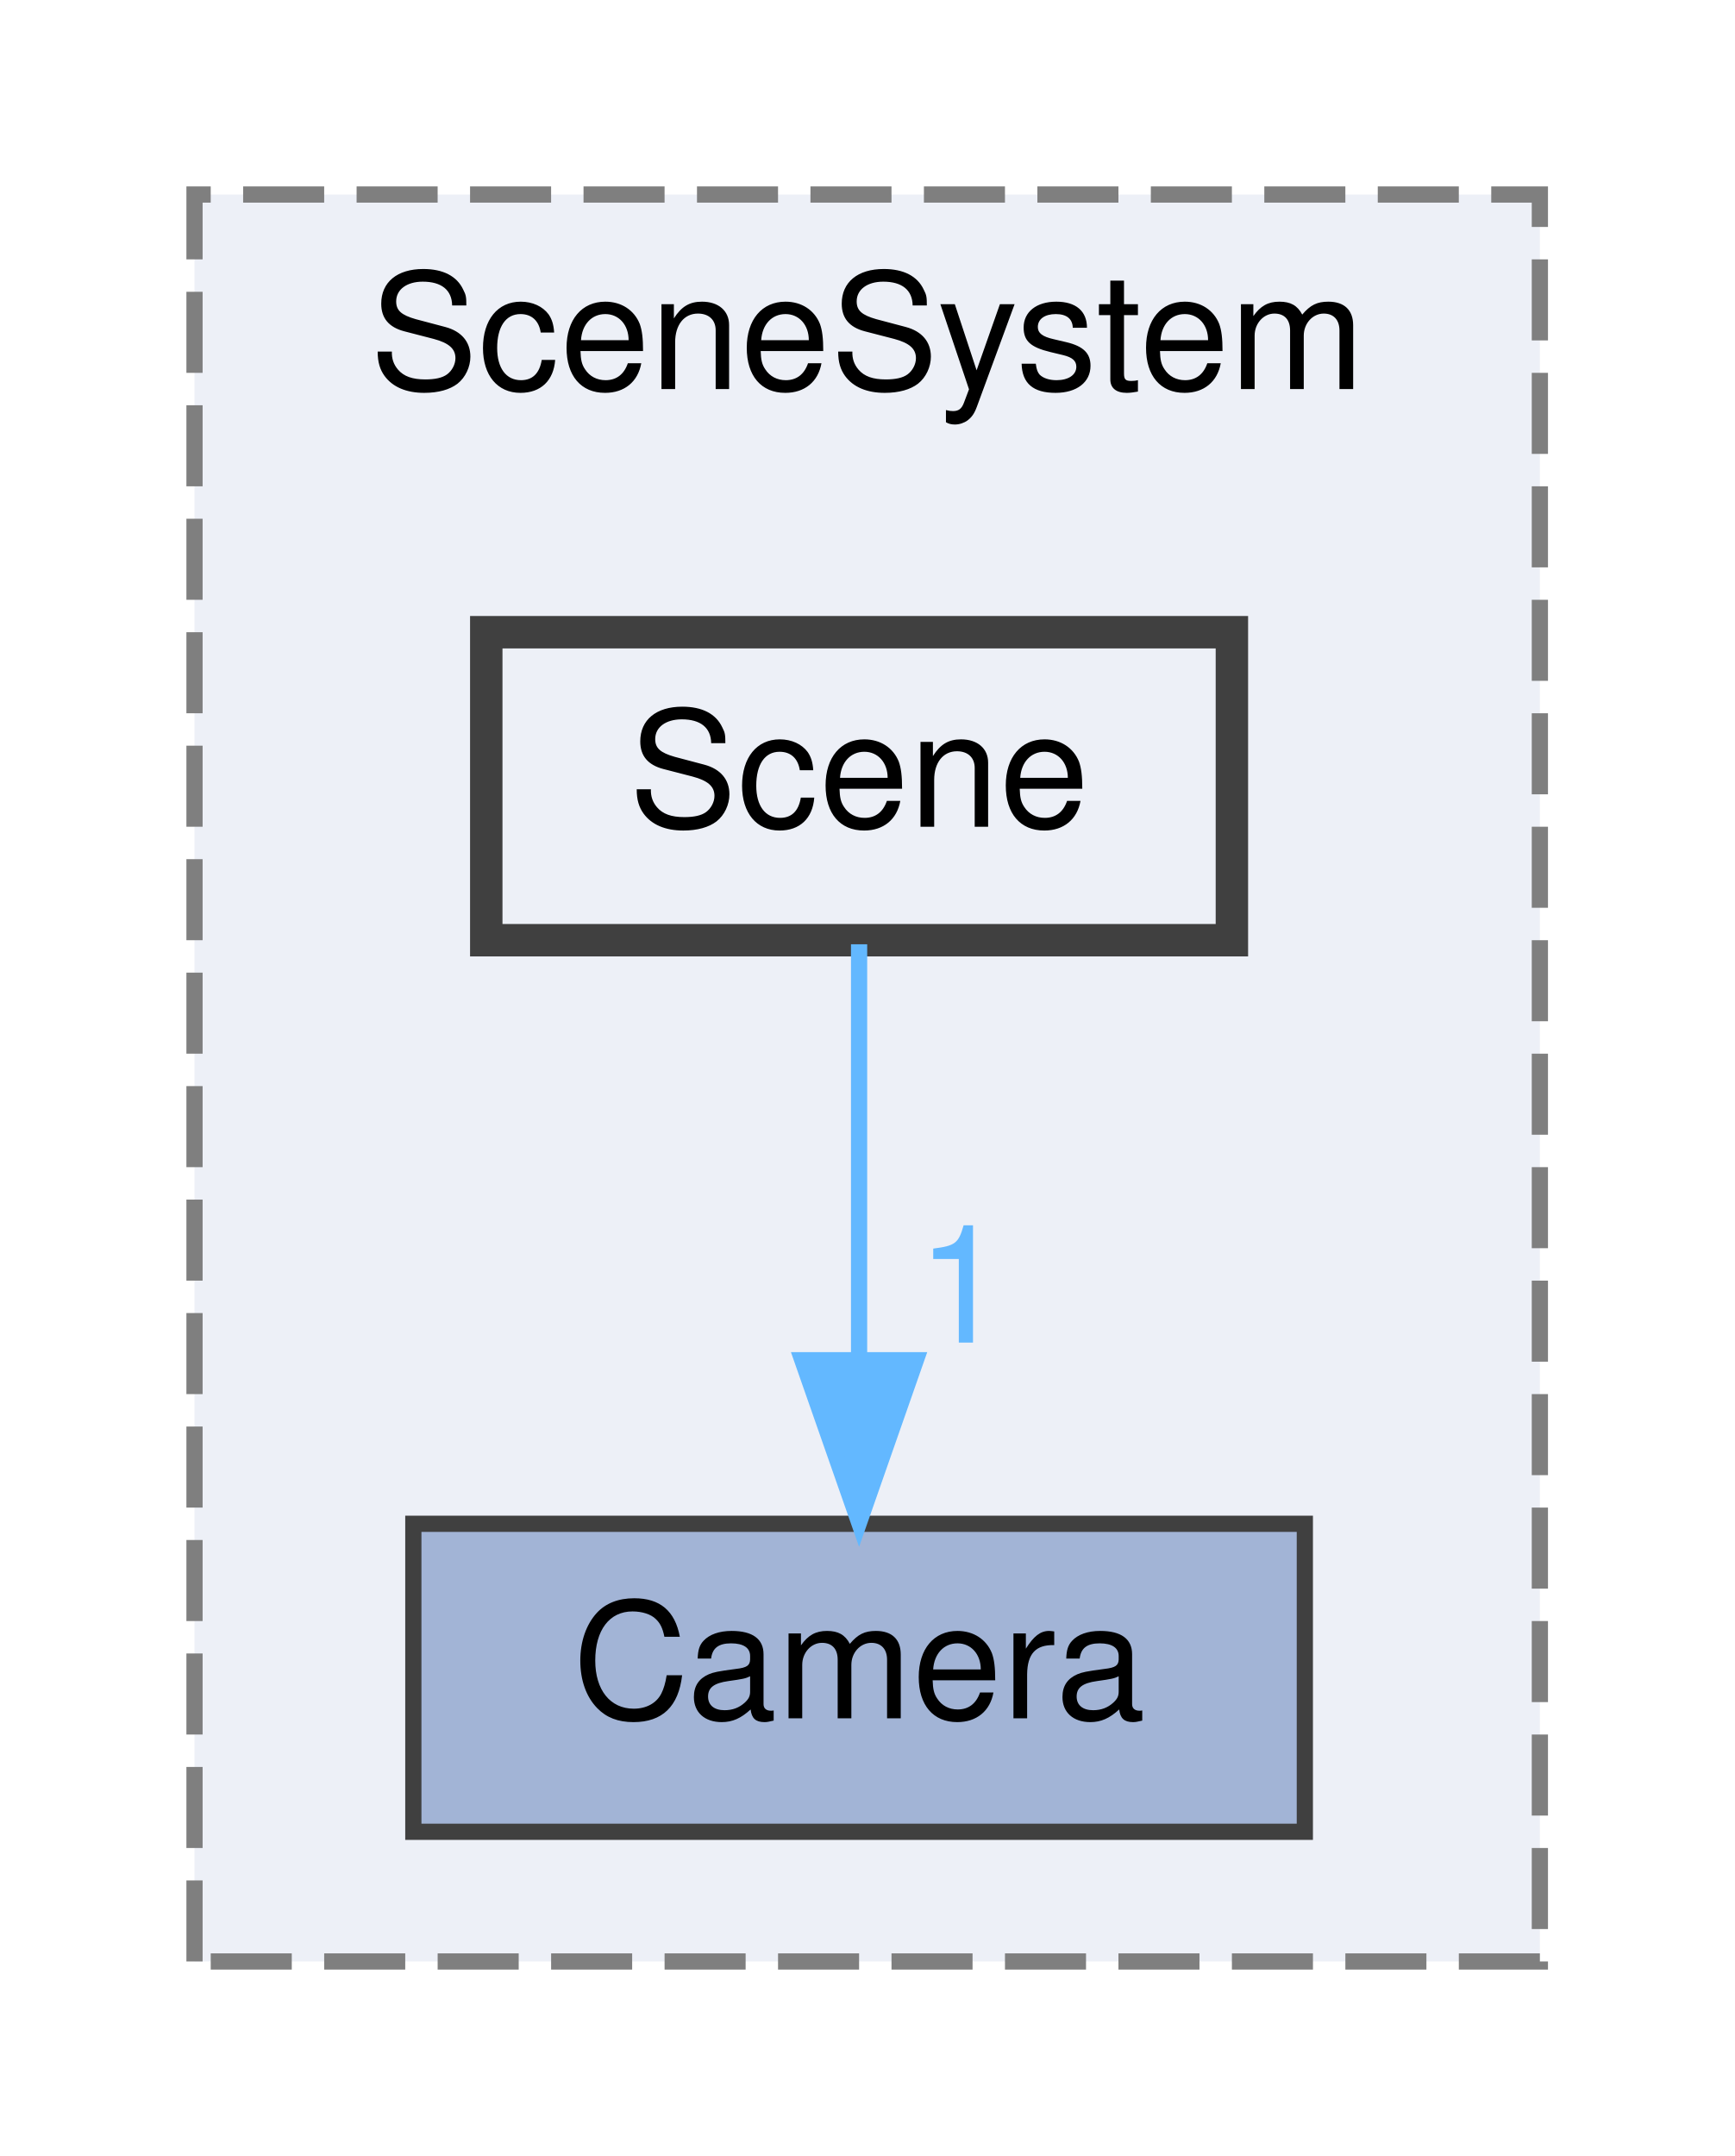
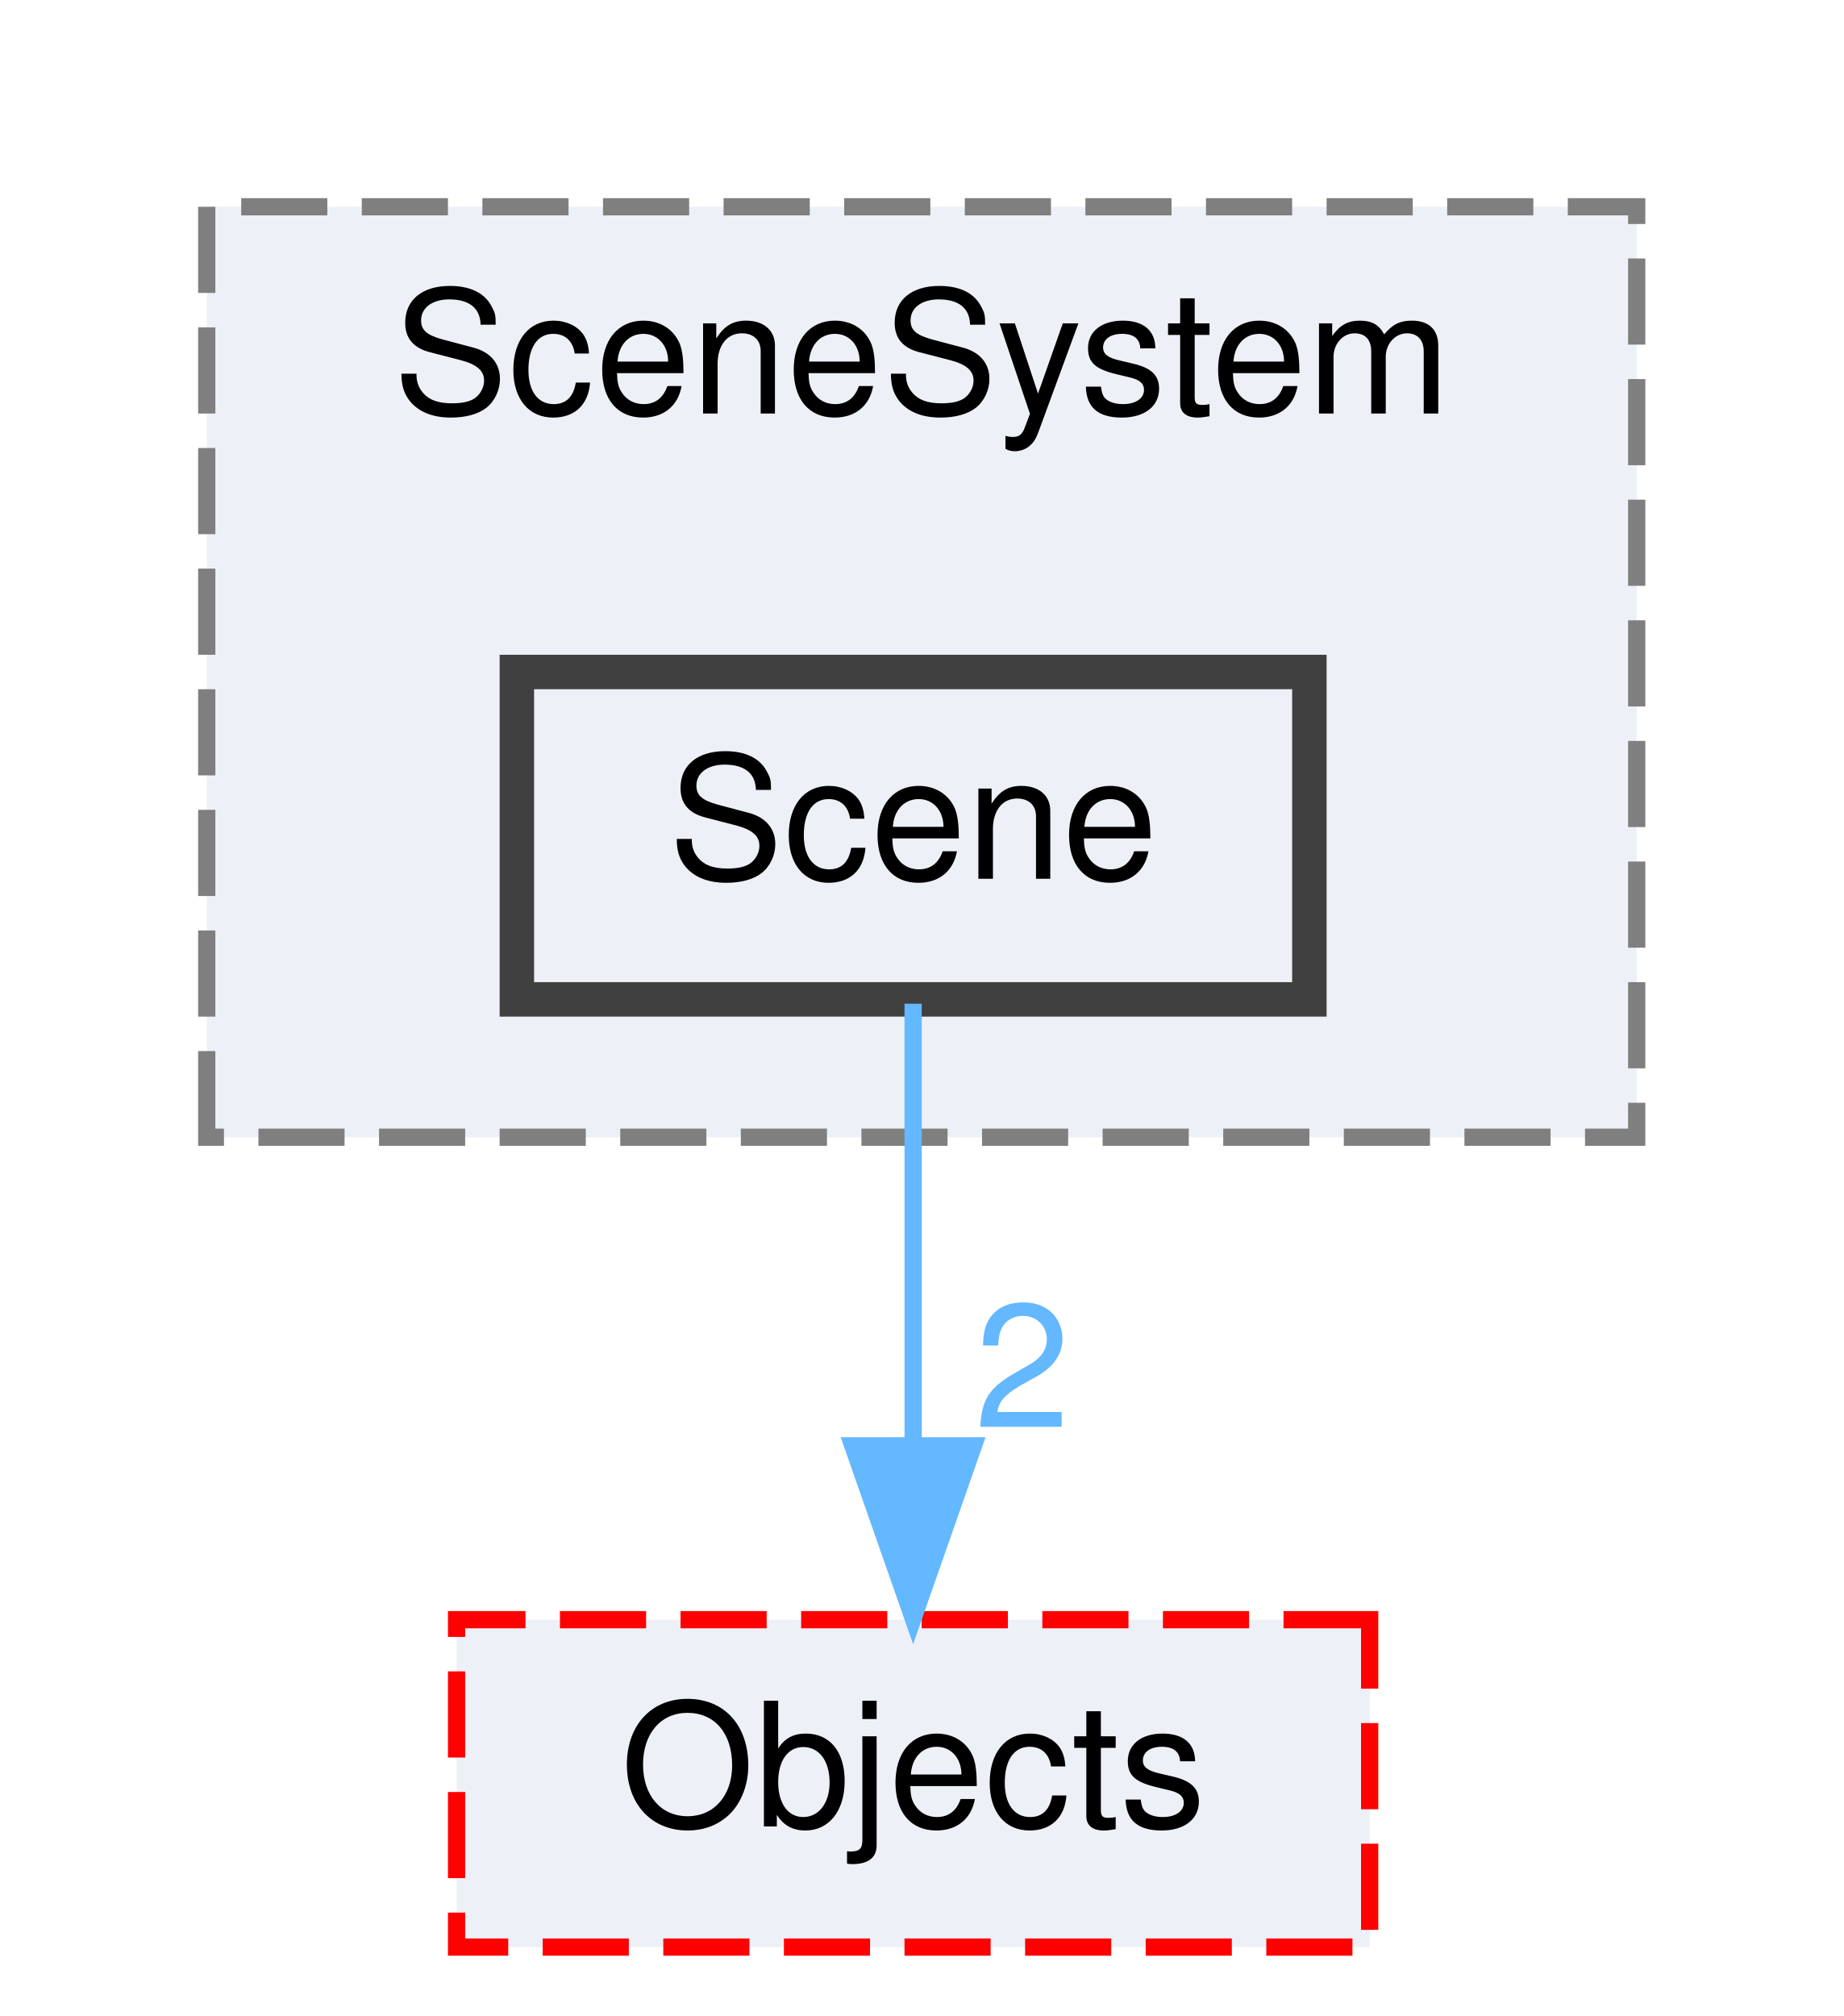
- <svg xmlns="http://www.w3.org/2000/svg" xmlns:xlink="http://www.w3.org/1999/xlink" width="107pt" height="133pt" viewBox="0.00 0.00 107.00 133.00">
-   <g id="graph0" class="graph" transform="scale(1 1) rotate(0) translate(4 129)">
+ <svg xmlns="http://www.w3.org/2000/svg" xmlns:xlink="http://www.w3.org/1999/xlink" width="107pt" height="117pt" viewBox="0.00 0.00 107.00 117.00">
+   <g id="graph0" class="graph" transform="scale(1 1) rotate(0) translate(4 113)">
    <g id="clust1" class="cluster">
      <g id="a_clust1">
        <a xlink:href="dir_49f80dbd7683ed98b39c0cd73917c2a0.html" target="_top" xlink:title="SceneSystem">
-           <polygon fill="#edf0f7" stroke="#7f7f7f" stroke-dasharray="5,2" points="8,-8 8,-117 91,-117 91,-8 8,-8" />
-           <text text-anchor="middle" x="49.5" y="-105" font-family="Helvetica,sans-Serif" font-size="10.00">SceneSystem</text>
+           <polygon fill="#edf0f7" stroke="#7f7f7f" stroke-dasharray="5,2" points="8,-47 8,-101 91,-101 91,-47 8,-47" />
+           <text text-anchor="middle" x="49.5" y="-89" font-family="Helvetica,sans-Serif" font-size="10.00">SceneSystem</text>
        </a>
      </g>
    </g>
    <g id="node1" class="node">
      <g id="a_node1">
-         <a xlink:href="dir_0250bd8b471856035998984fd6b15c41.html" target="_top" xlink:title="Camera">
-           <polygon fill="#a2b4d6" stroke="#404040" points="76.5,-35 21.5,-35 21.5,-16 76.5,-16 76.5,-35" />
-           <text text-anchor="middle" x="49" y="-23" font-family="Helvetica,sans-Serif" font-size="10.00">Camera</text>
+         <a xlink:href="dir_d463935c42a880f8392bc37d38dc00e7.html" target="_top" xlink:title="Scene">
+           <polygon fill="#edf0f7" stroke="#404040" stroke-width="2" points="72,-74 26,-74 26,-55 72,-55 72,-74" />
+           <text text-anchor="middle" x="49" y="-62" font-family="Helvetica,sans-Serif" font-size="10.00">Scene</text>
        </a>
      </g>
    </g>
    <g id="node2" class="node">
      <g id="a_node2">
-         <a xlink:href="dir_d463935c42a880f8392bc37d38dc00e7.html" target="_top" xlink:title="Scene">
-           <polygon fill="#edf0f7" stroke="#404040" stroke-width="2" points="72,-90 26,-90 26,-71 72,-71 72,-90" />
-           <text text-anchor="middle" x="49" y="-78" font-family="Helvetica,sans-Serif" font-size="10.00">Scene</text>
+         <a xlink:href="dir_55b41fb77a5097913bc464fb6a145e9c.html" target="_top" xlink:title="Objects">
+           <polygon fill="#edf0f7" stroke="red" stroke-dasharray="5,2" points="75.5,-19 22.5,-19 22.5,0 75.5,0 75.5,-19" />
+           <text text-anchor="middle" x="49" y="-7" font-family="Helvetica,sans-Serif" font-size="10.00">Objects</text>
        </a>
      </g>
    </g>
    <g id="edge1" class="edge">
      <g id="a_edge1">
-         <a xlink:href="dir_000023_000005.html" target="_top">
-           <path fill="none" stroke="#63b8ff" d="M49,-70.75C49,-63.8 49,-53.85 49,-45.13" />
-           <polygon fill="#63b8ff" stroke="#63b8ff" points="52.5,-45.09 49,-35.09 45.5,-45.09 52.5,-45.09" />
+         <a xlink:href="dir_000022_000013.html" target="_top">
+           <path fill="none" stroke="#63b8ff" d="M49,-54.75C49,-47.8 49,-37.85 49,-29.13" />
+           <polygon fill="#63b8ff" stroke="#63b8ff" points="52.5,-29.09 49,-19.09 45.5,-29.09 52.5,-29.09" />
        </a>
      </g>
      <g id="a_edge1-headlabel">
-         <a xlink:href="dir_000023_000005.html" target="_top" xlink:title="1">
-           <text text-anchor="middle" x="55.34" y="-46.18" font-family="Helvetica,sans-Serif" font-size="10.00" fill="#63b8ff">1</text>
+         <a xlink:href="dir_000022_000013.html" target="_top" xlink:title="2">
+           <text text-anchor="middle" x="55.34" y="-30.18" font-family="Helvetica,sans-Serif" font-size="10.00" fill="#63b8ff">2</text>
        </a>
      </g>
    </g>
  </g>
</svg>
